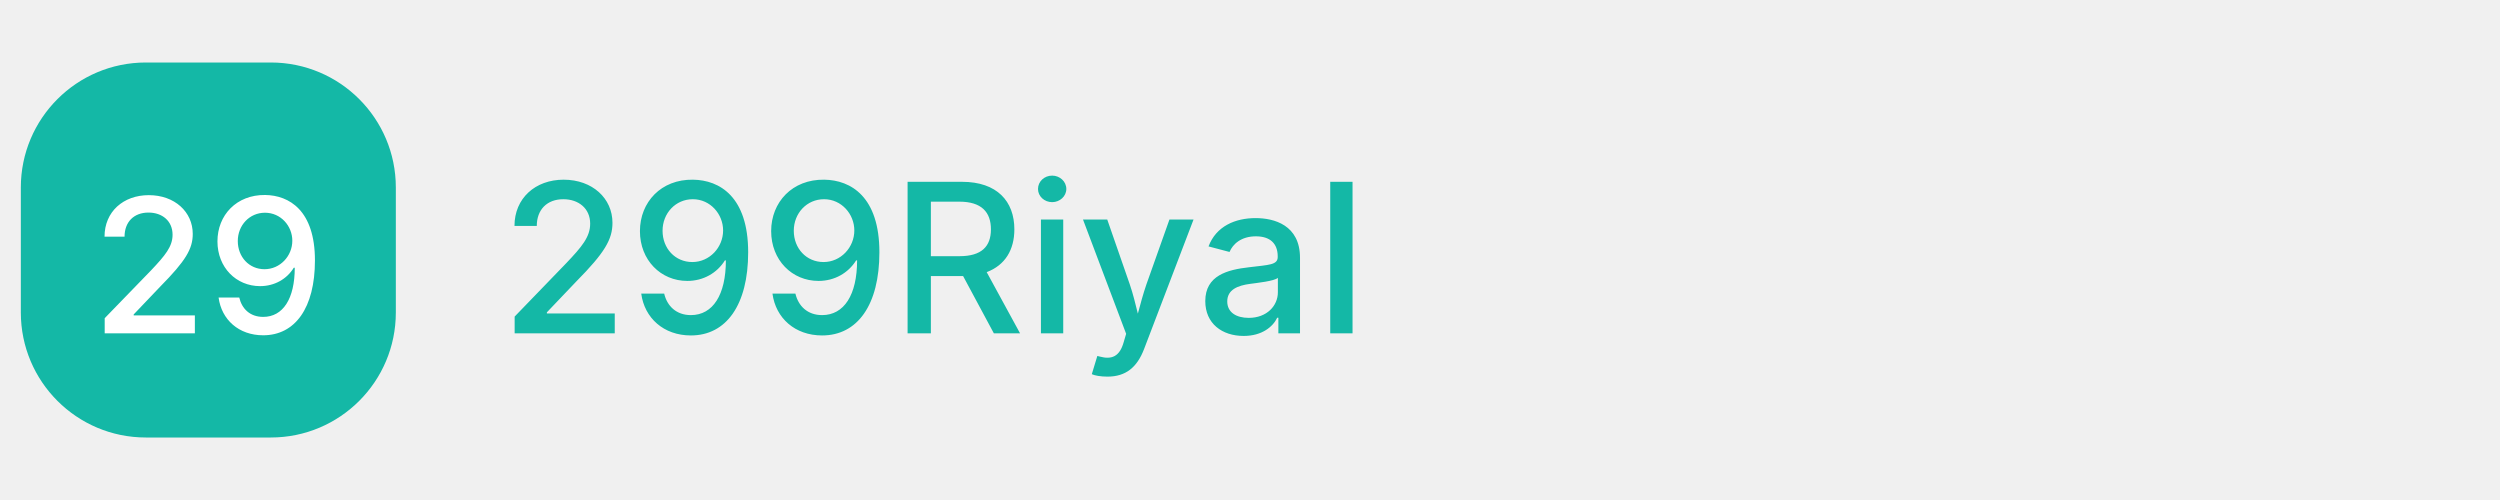
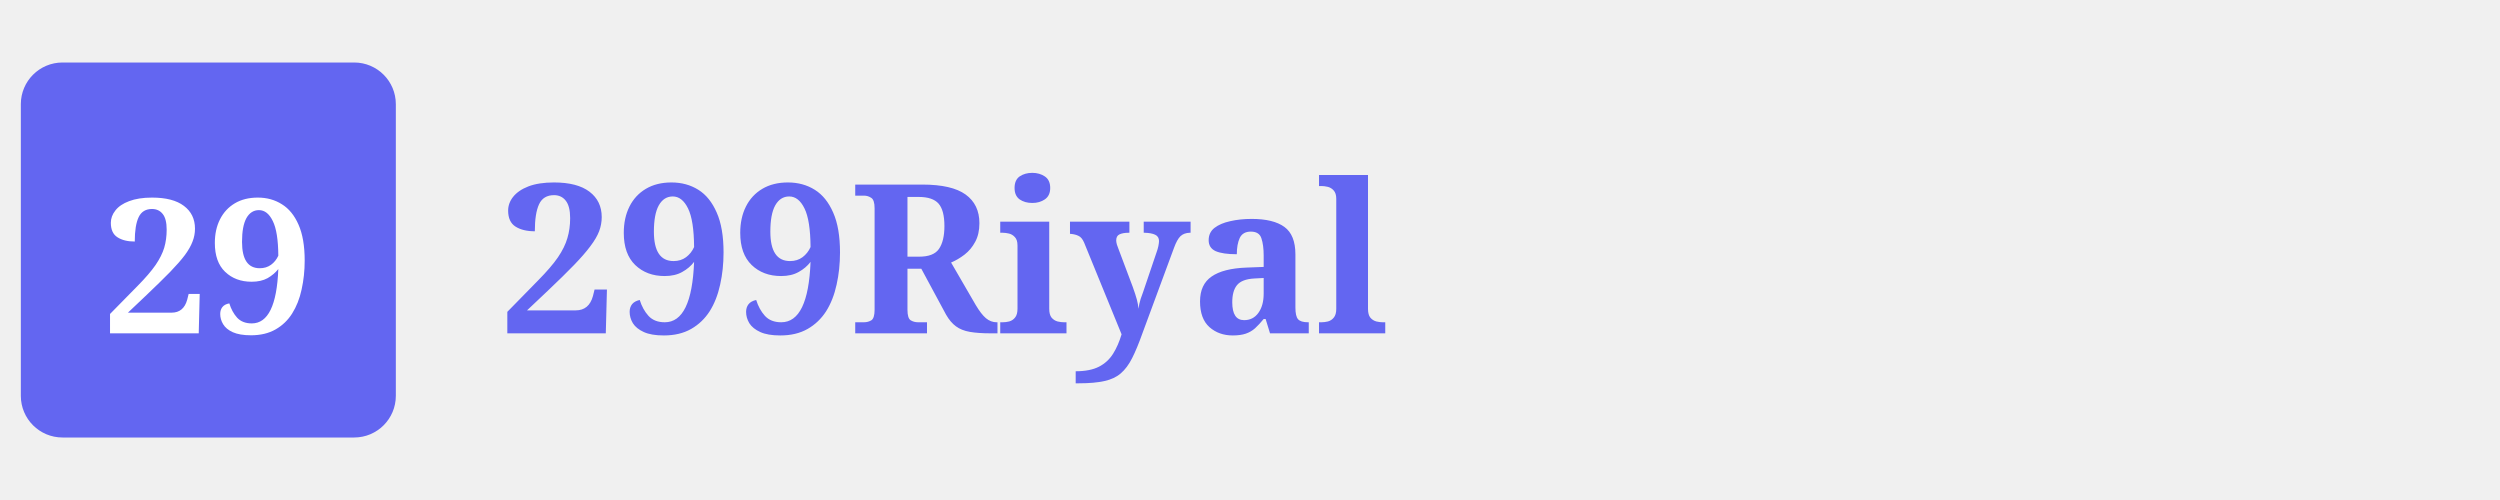
<svg xmlns="http://www.w3.org/2000/svg" viewBox="0 0 240 48">
  <defs>
    
  </defs>
-   <rect x="2" y="6" width="36" height="36" rx="12" fill="#14b8a6" />
-   <text x="20" y="32" text-anchor="middle" font-family="'Inter', 'Helvetica Neue', sans-serif" font-size="18" font-weight="500" fill="white">29</text>
-   <text x="48" y="32" font-family="'Inter', 'Helvetica Neue', sans-serif" font-size="20" font-weight="500" fill="#14b8a6">299Riyal</text>
+   <rect x="2" y="6" width="36" height="36" rx="4" fill="#6366f1" />
+   <text x="20" y="32" text-anchor="middle" font-family="'Playfair Display', Georgia, serif" font-size="18" font-weight="600" fill="white">29</text>
+   <text x="48" y="32" font-family="'Playfair Display', Georgia, serif" font-size="20" font-weight="600" fill="#6366f1">299Riyal</text>
</svg>
